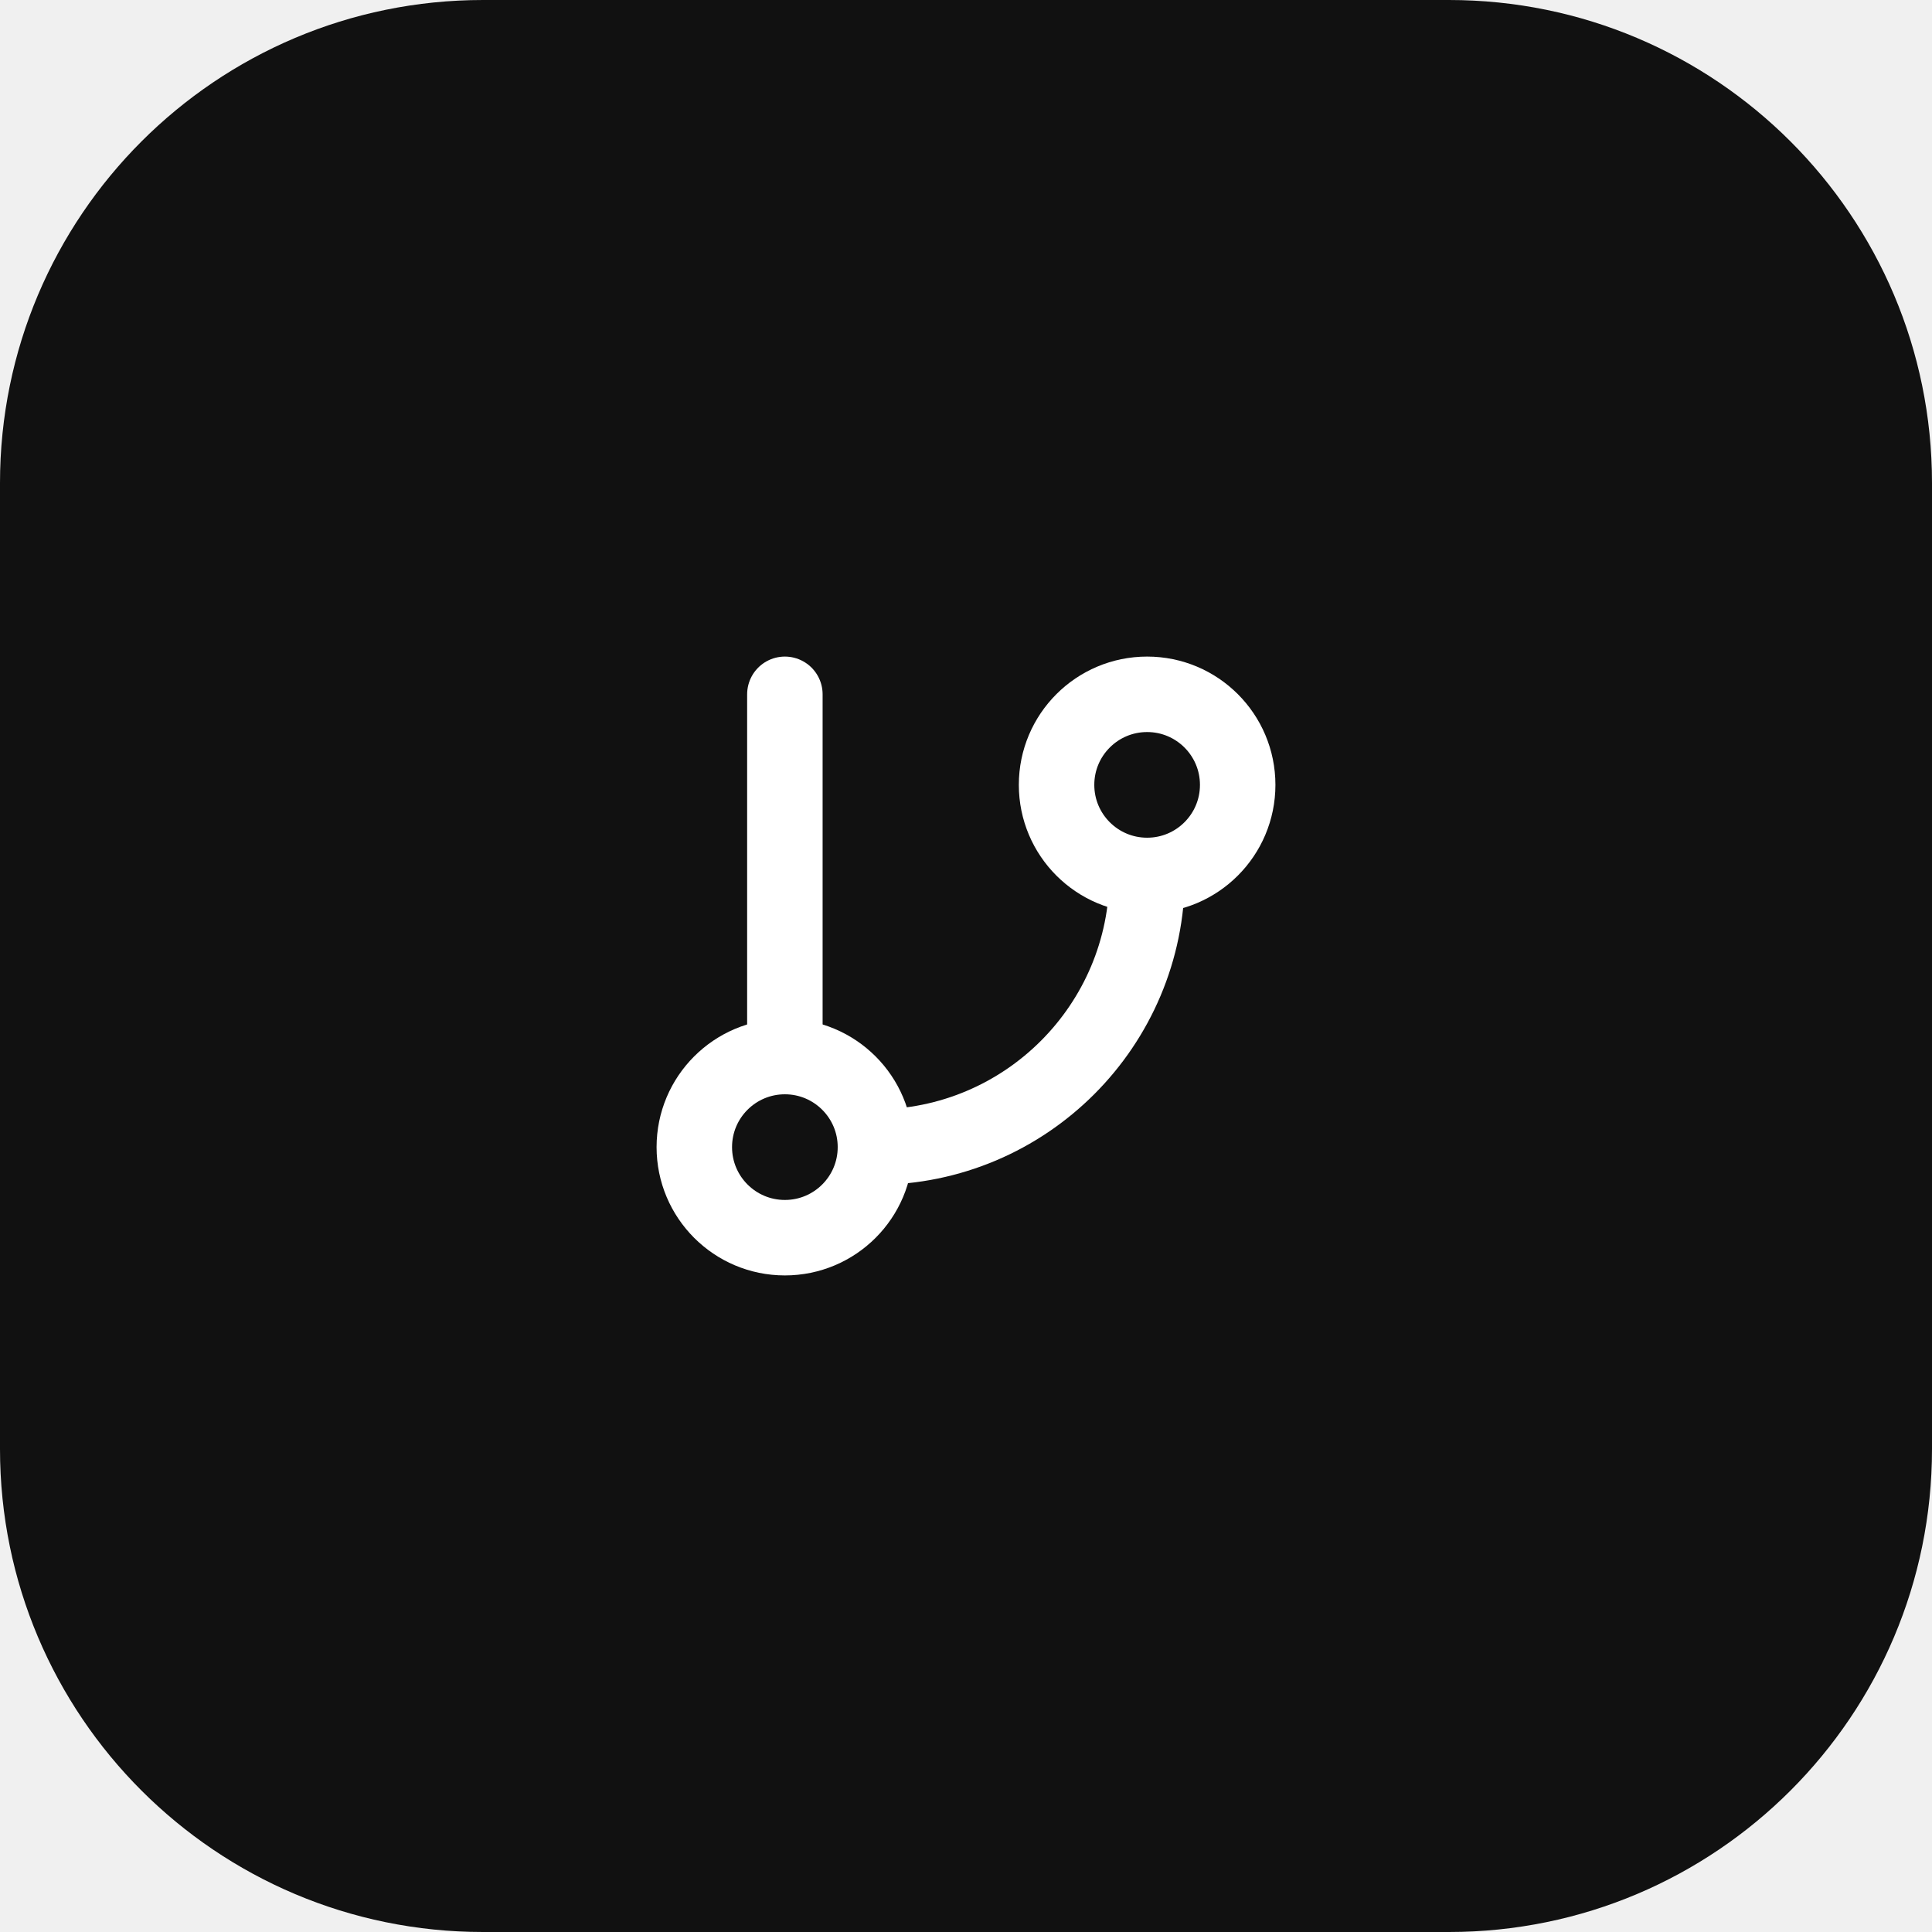
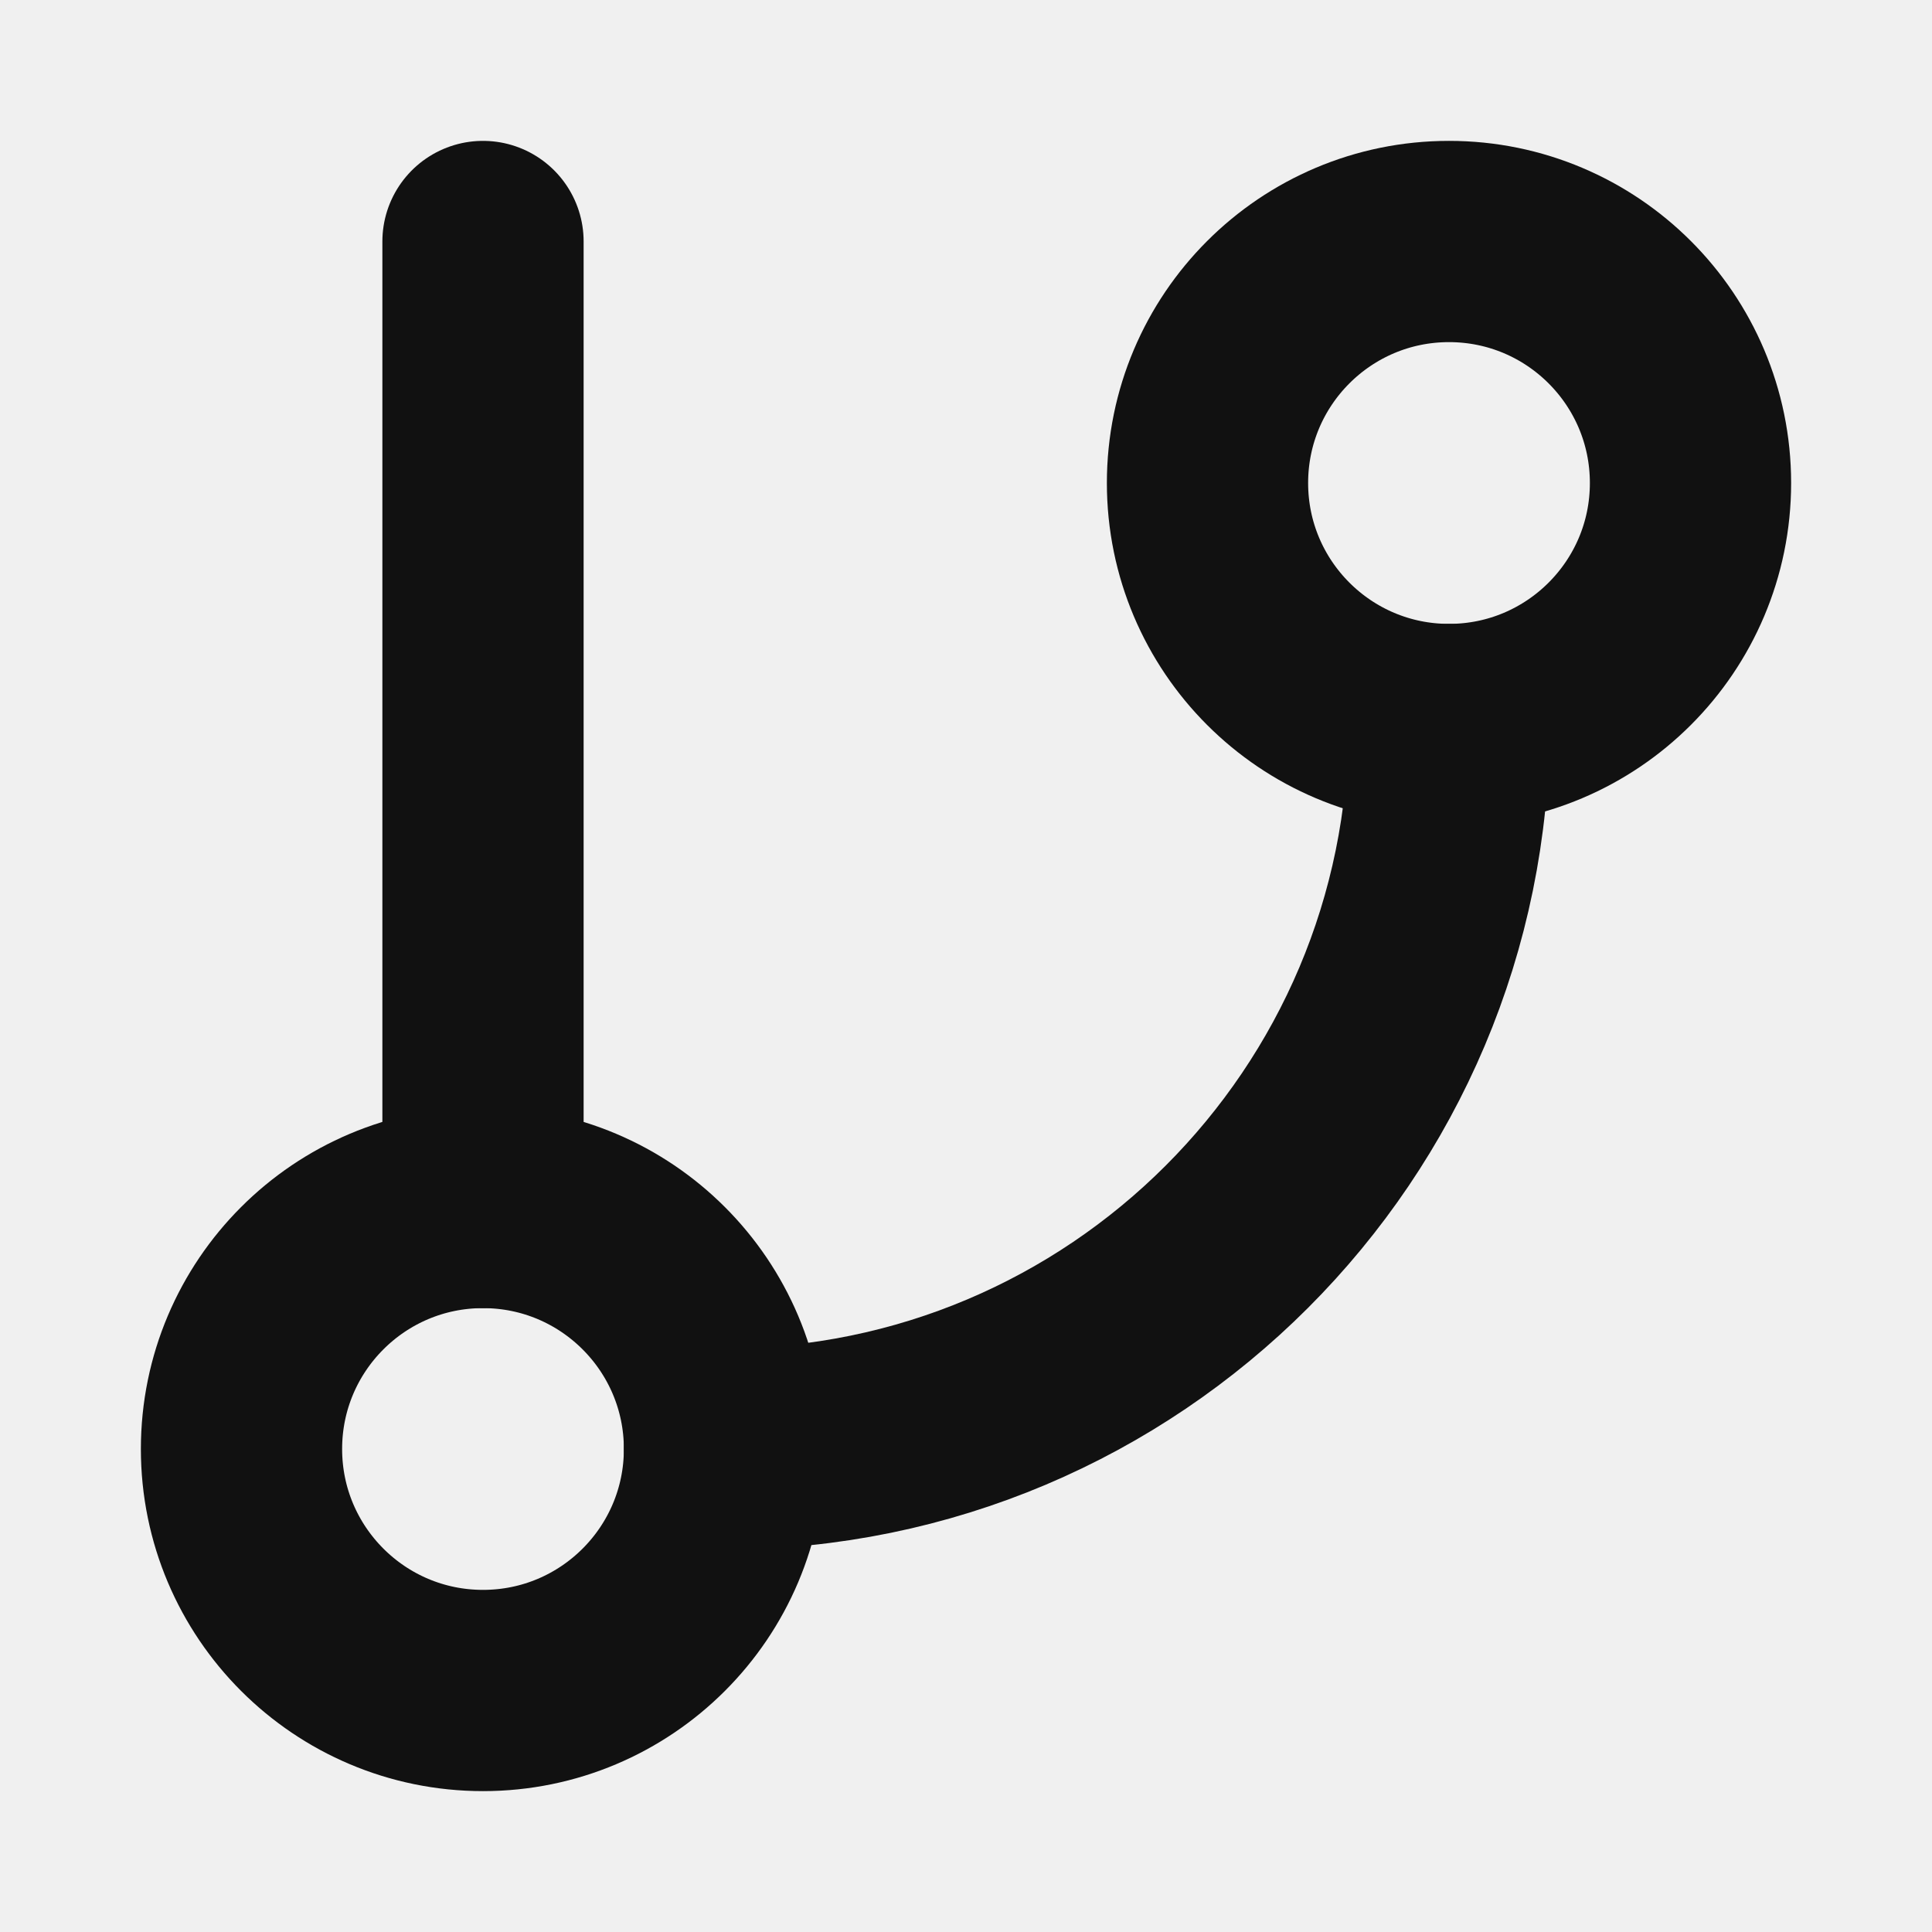
- <svg xmlns="http://www.w3.org/2000/svg" width="64" height="64" viewBox="0 0 64 64" fill="none">
-   <rect width="64" height="64" rx="16" fill="#111111" />
-   <g transform="translate(20 20)" stroke="#ffffff" stroke-width="2.5" stroke-linecap="round" stroke-linejoin="round" fill="none">
-     <line x1="6" x2="6" y1="3" y2="15" />
-     <circle cx="18" cy="6" r="3" />
-     <circle cx="6" cy="18" r="3" />
-     <path d="M18 9a9 9 0 0 1-9 9" />
-   </g>
+ <svg xmlns="http://www.w3.org/2000/svg" width="24" height="24" viewBox="0 0 24 24" fill="none" stroke="#111111" stroke-width="2.5" stroke-linecap="round" stroke-linejoin="round">
+   <line x1="6" x2="6" y1="3" y2="15" />
+   <circle cx="18" cy="6" r="3" />
+   <circle cx="6" cy="18" r="3" />
+   <path d="M18 9a9 9 0 0 1-9 9" />
</svg>
